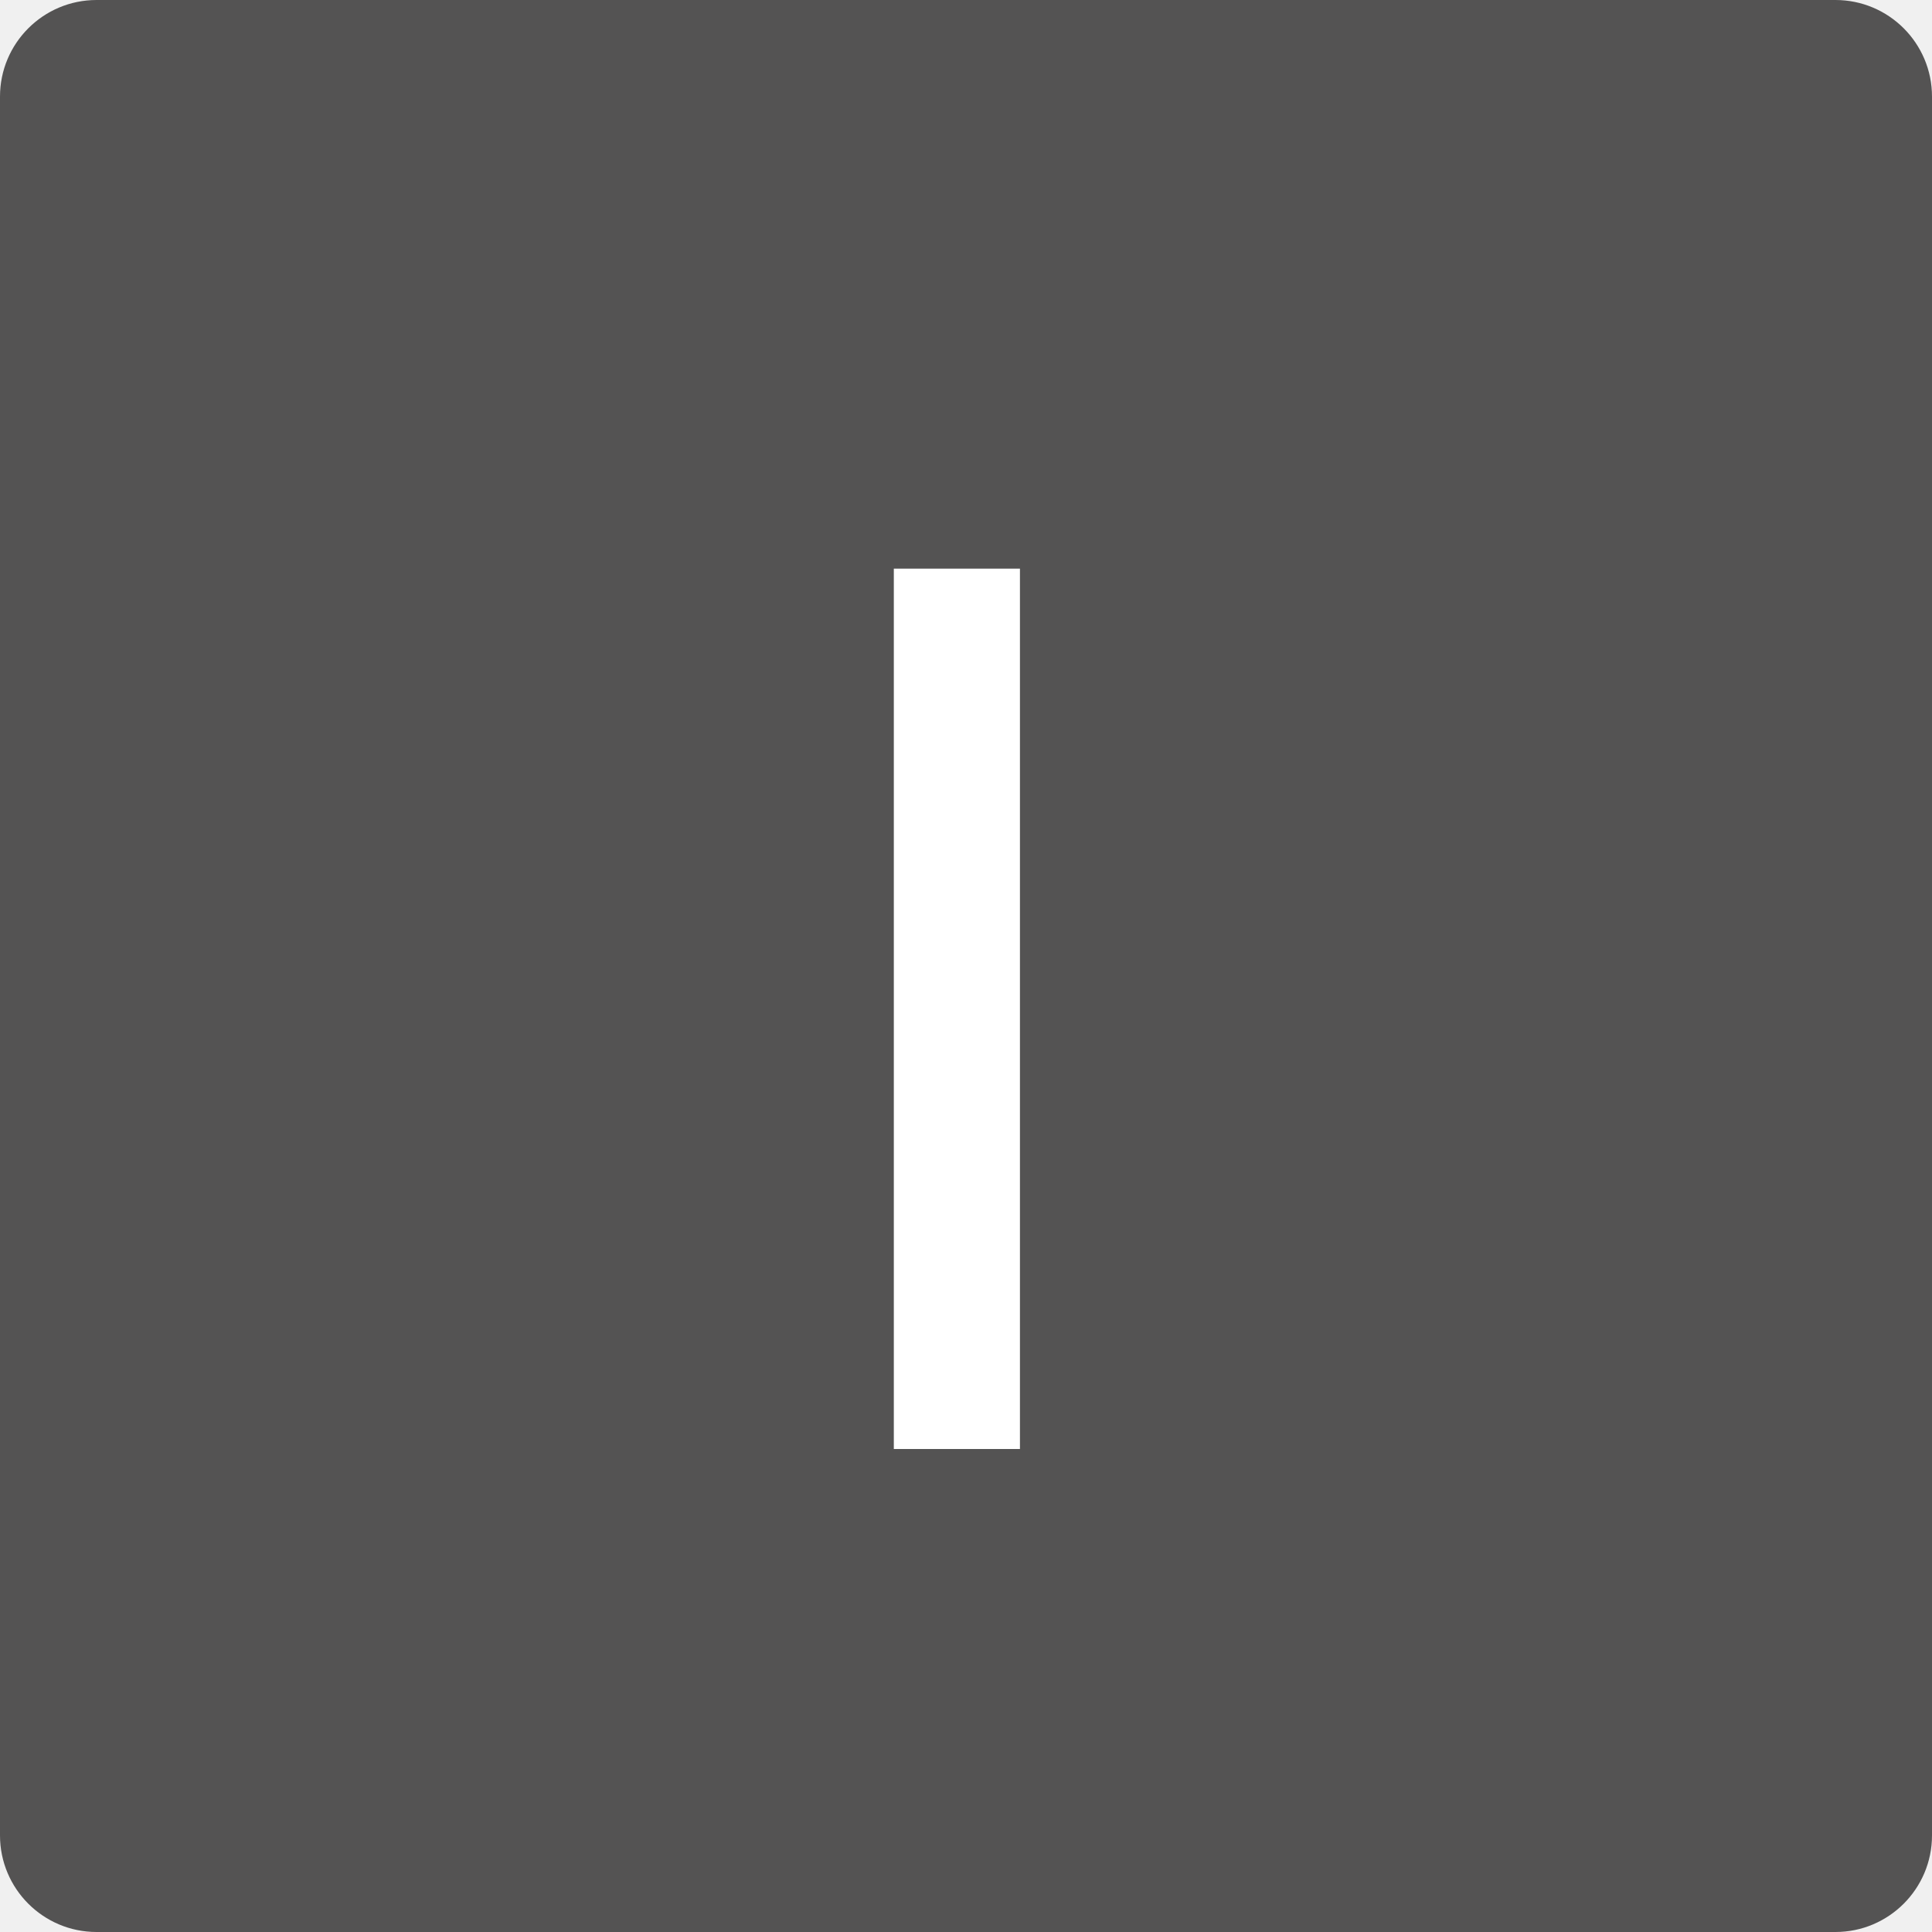
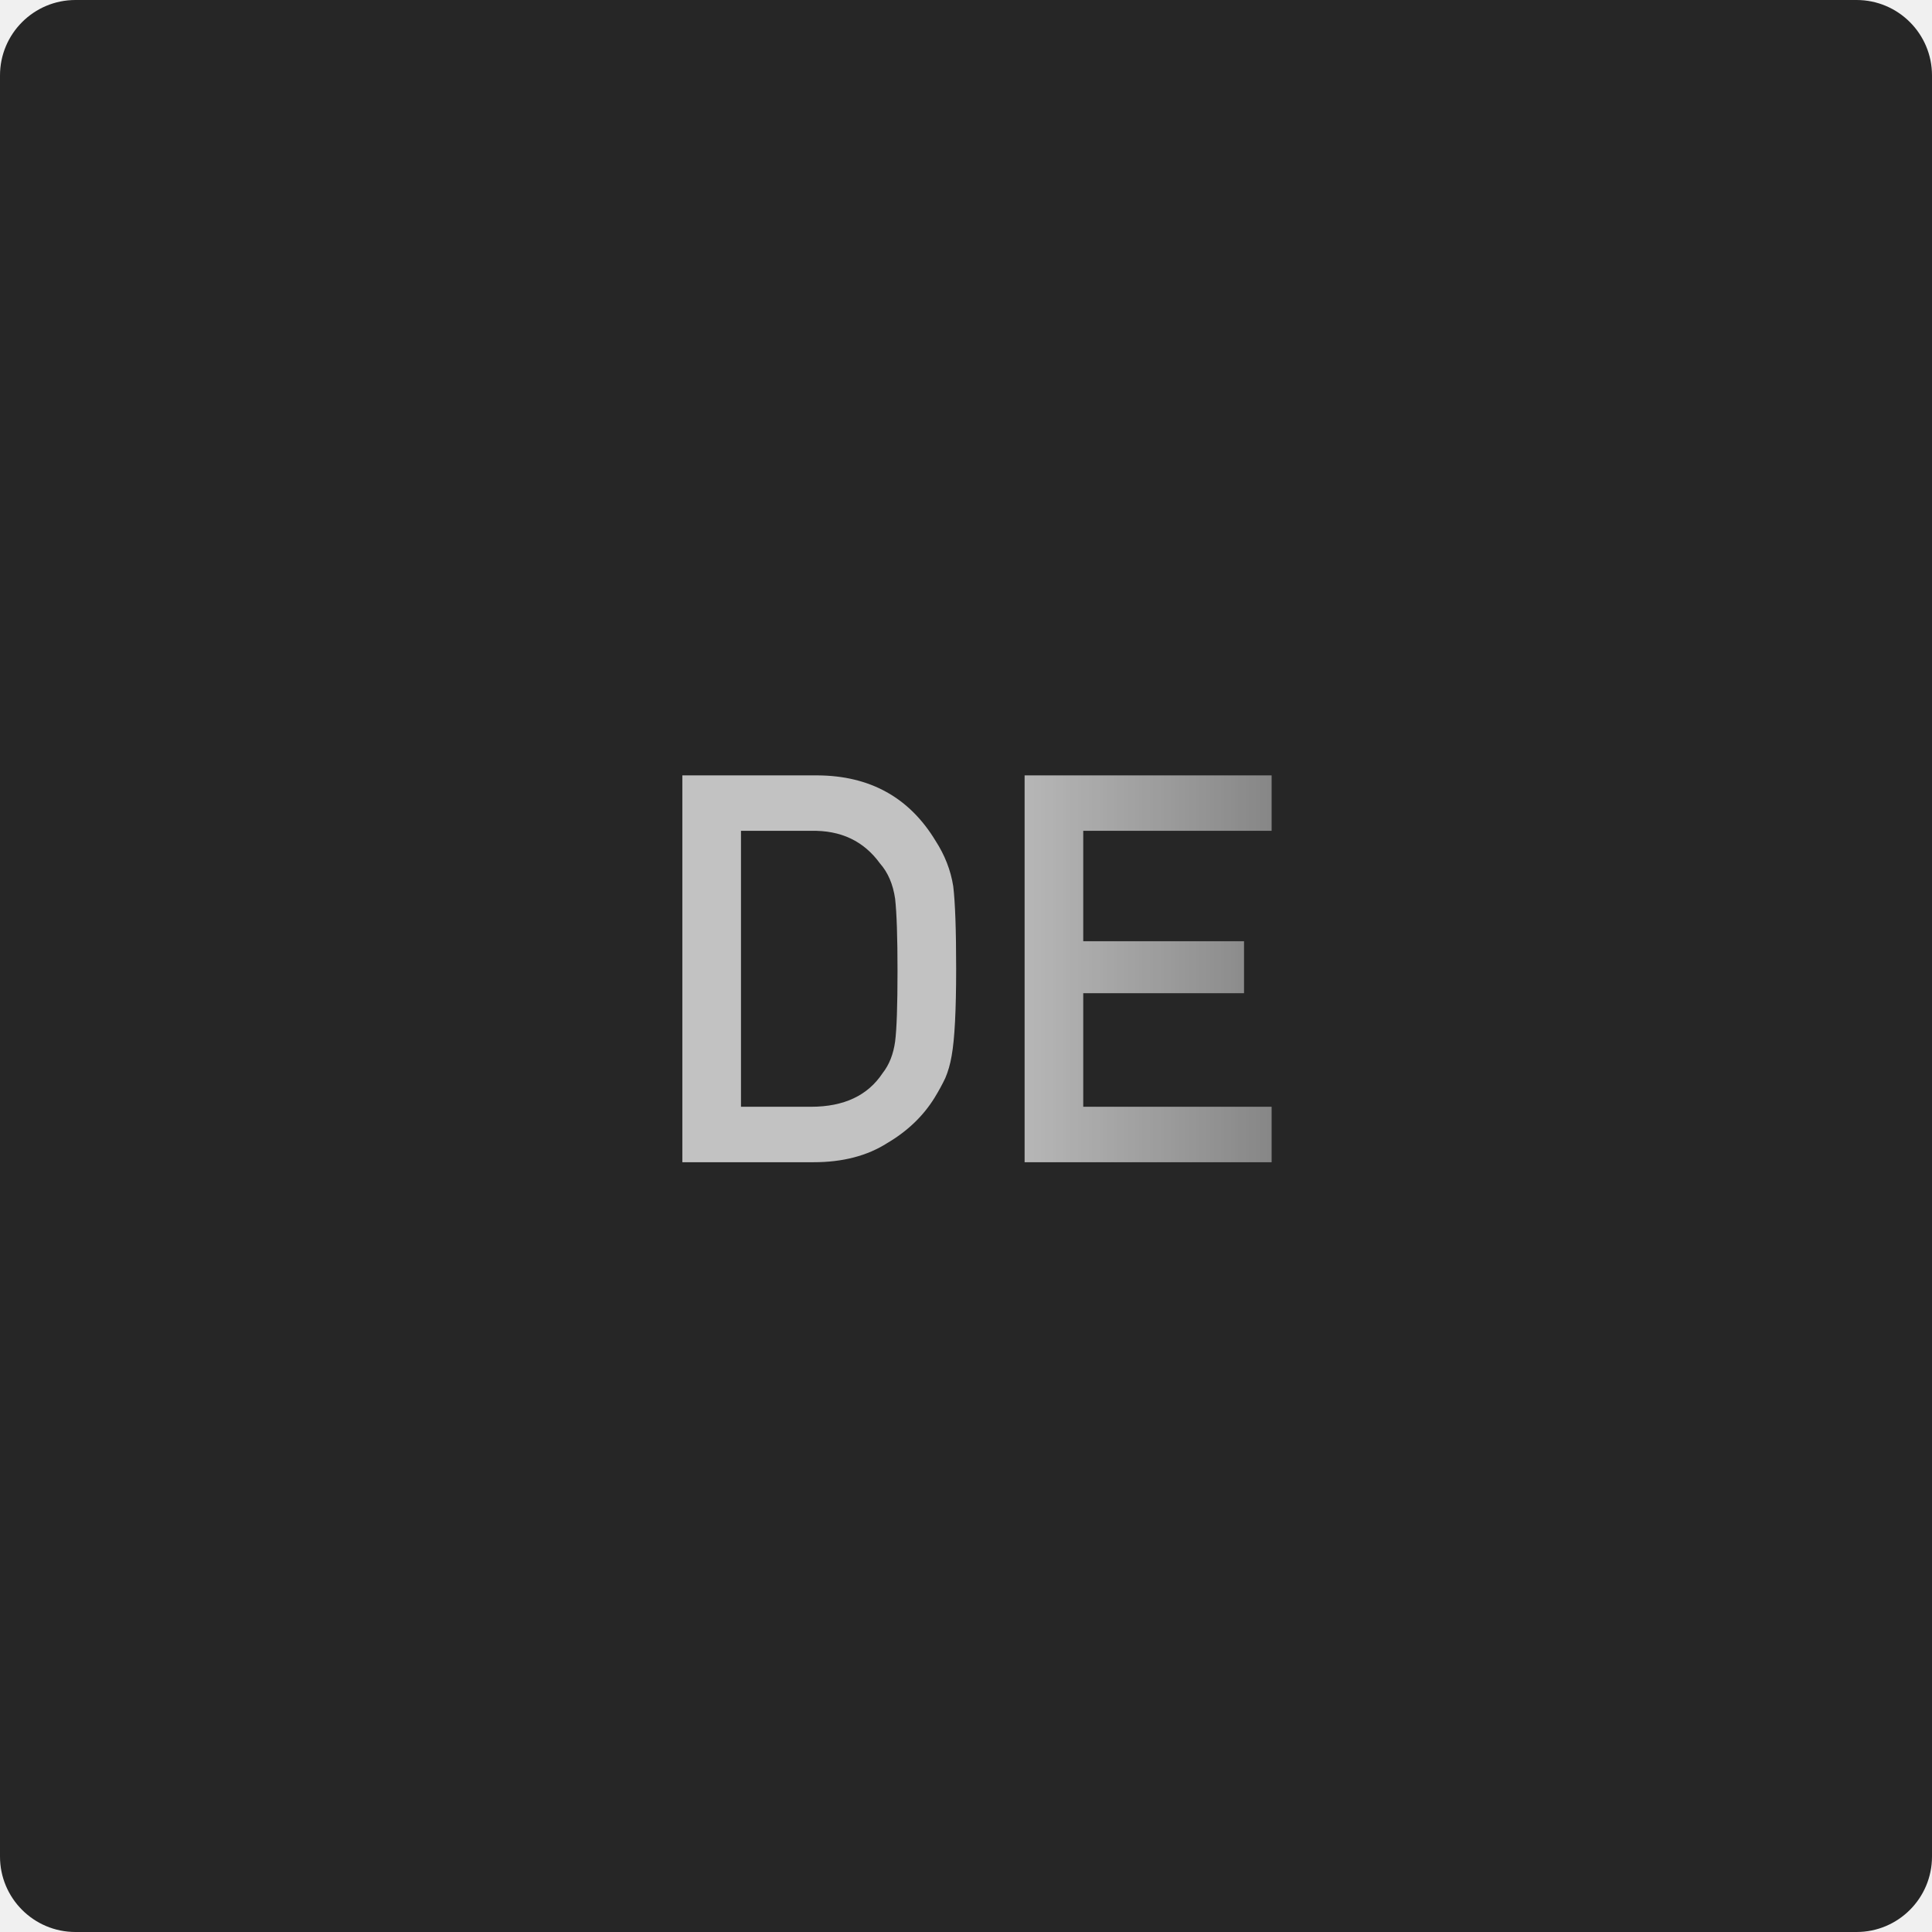
- <svg xmlns="http://www.w3.org/2000/svg" width="100" height="100" viewBox="0 0 100 100" fill="none">
-   <rect width="100" height="100" rx="5" fill="#545353" />
-   <path d="M46.264 75V29.432H52.792V75H46.264Z" fill="white" />
+ <svg xmlns="http://www.w3.org/2000/svg" width="256" height="256" viewBox="0 0 256 256" fill="none">
+   <rect width="256" height="256" rx="10" fill="#262626" />
+   <g style="mix-blend-mode:exclusion">
+     <path d="M90.414 154H107.816C111.66 154 114.906 153.156 117.555 151.469C120.227 149.898 122.312 147.906 123.812 145.492C124.375 144.578 124.855 143.699 125.254 142.855C125.629 141.988 125.91 141.004 126.098 139.902C126.496 137.723 126.695 133.879 126.695 128.371C126.695 123.191 126.566 119.547 126.309 117.438C125.98 115.328 125.195 113.312 123.953 111.391C120.484 105.672 115.281 102.789 108.344 102.742H90.414V154ZM98.184 110.09H107.465C111.402 109.996 114.449 111.438 116.605 114.414C117.66 115.609 118.328 117.168 118.609 119.09C118.82 121.012 118.926 124.199 118.926 128.652C118.926 133.223 118.82 136.34 118.609 138.004C118.375 139.691 117.824 141.086 116.957 142.188C114.988 145.164 111.824 146.652 107.465 146.652H98.184V110.09ZM135.766 154H168.496V146.652H143.535V131.605H164.84V124.715H143.535V110.09H168.496V102.742H135.766V154Z" fill="url(#paint0_linear)" />
+   </g>
+   <defs>
+     <linearGradient id="paint0_linear" x1="128" y1="86" x2="229.5" y2="86" gradientUnits="userSpaceOnUse">
+       <stop stop-color="#DEDEDE" />
+       <stop offset="1" stop-color="#EDEDED" stop-opacity="0" />
+     </linearGradient>
+   </defs>
</svg>
